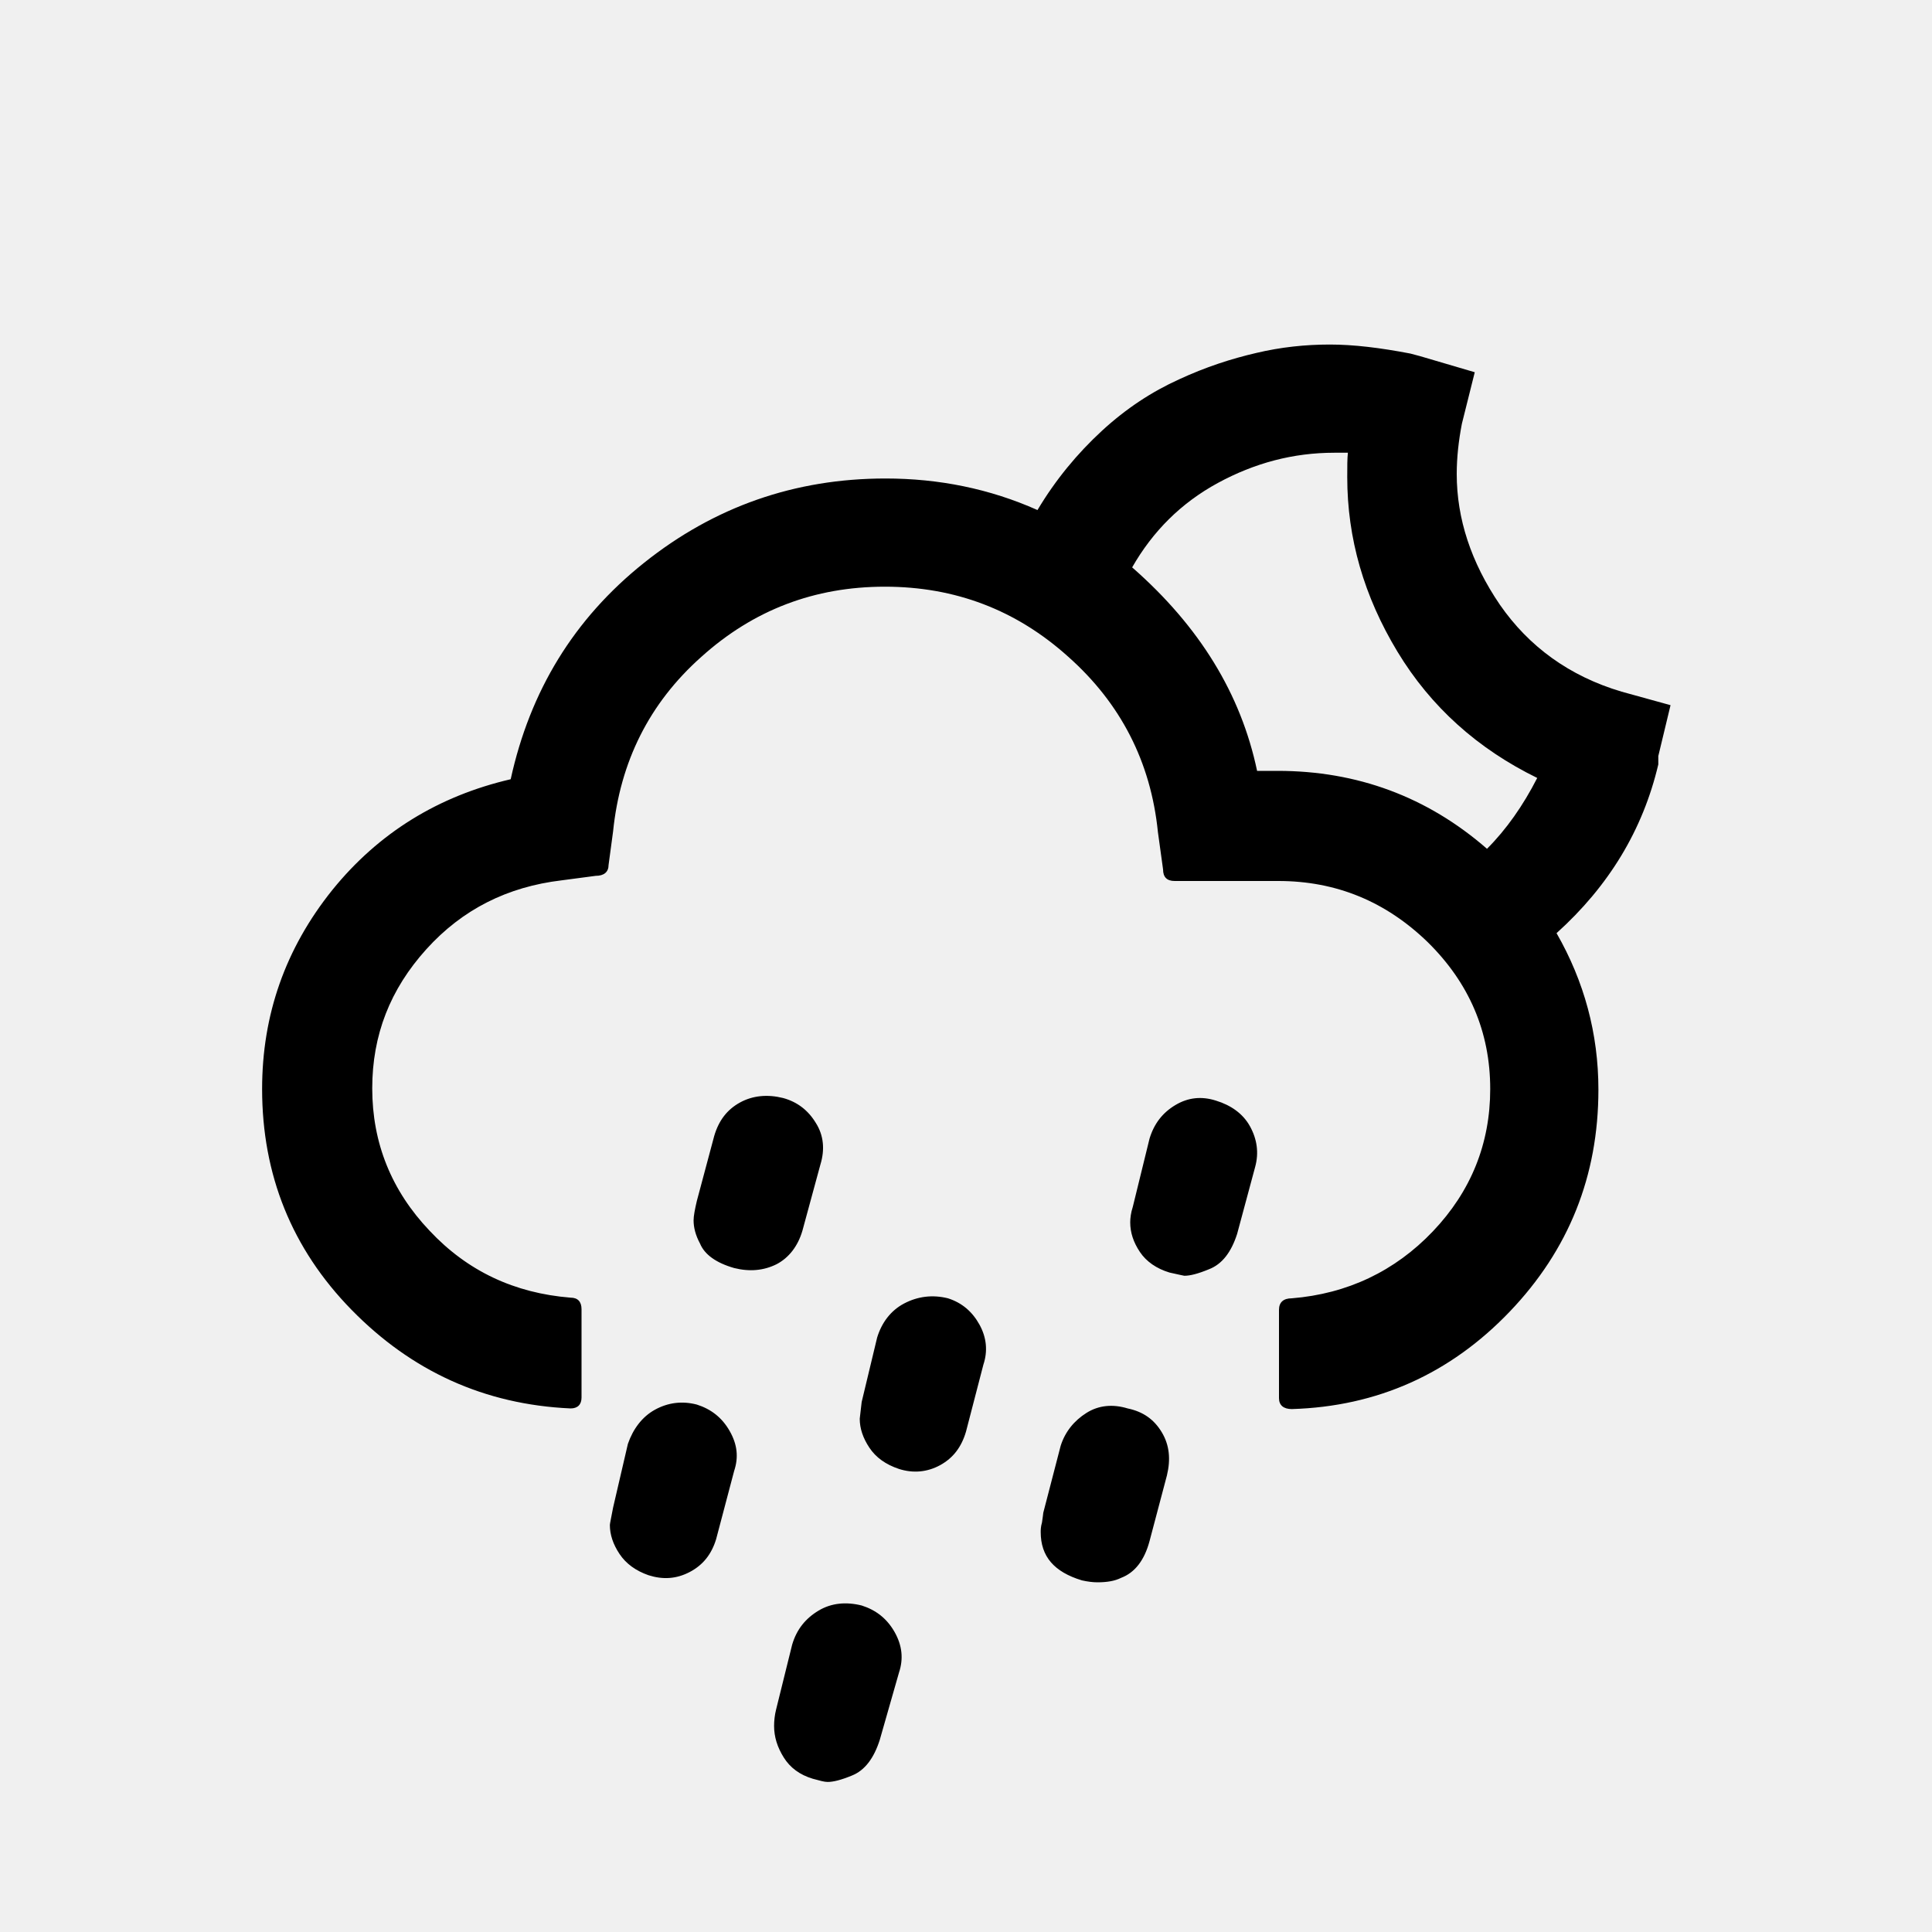
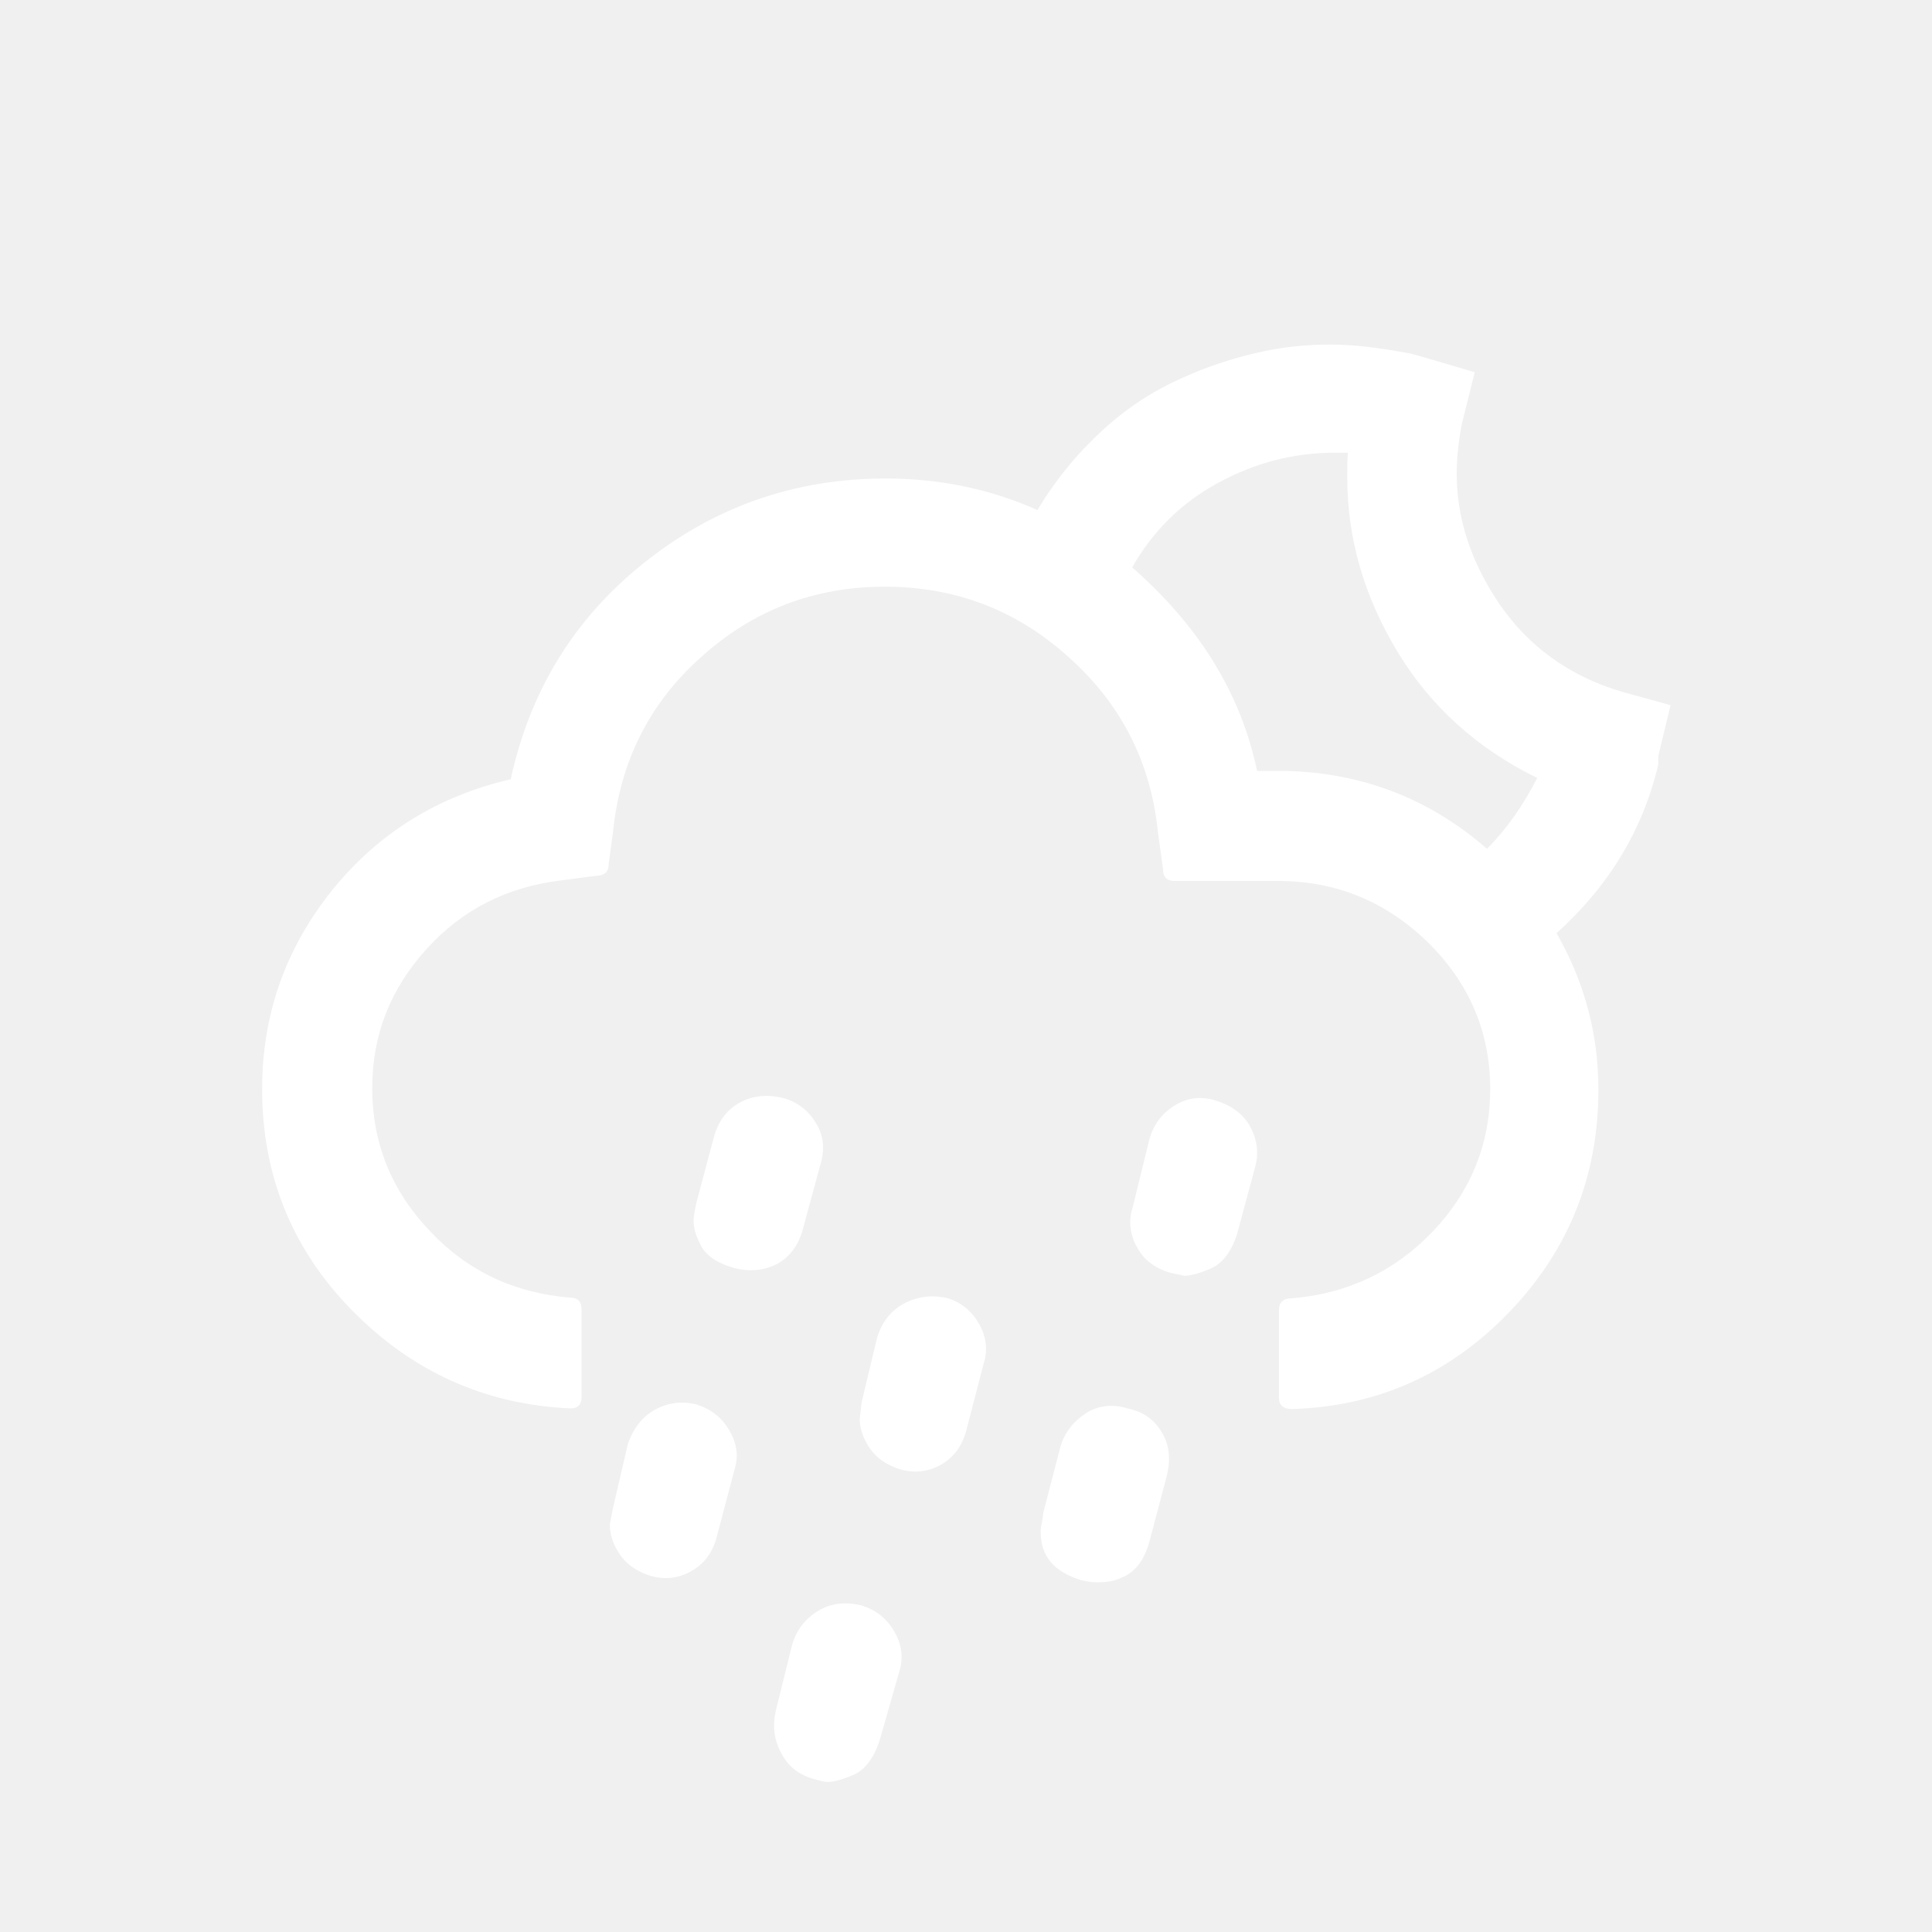
- <svg xmlns="http://www.w3.org/2000/svg" version="1.1" id="Layer_1" x="0px" y="0px" viewBox="0 0 30 30" style="enable-background:new 0 0 30 30;" xml:space="preserve">
+ <svg xmlns="http://www.w3.org/2000/svg" version="1.1" id="Layer_1" x="0px" y="0px" viewBox="0 0 30 30" style="enable-background:new 0 0 30 30;" xml:space="preserve" fill="#ffffff">
  <path d="M4.07,16.91c0,1.33,0.46,2.48,1.39,3.43s2.06,1.47,3.4,1.53c0.11,0,0.17-0.06,0.17-0.17v-1.37c0-0.12-0.06-0.18-0.17-0.18  c-0.87-0.07-1.6-0.41-2.19-1.04c-0.59-0.62-0.89-1.36-0.89-2.21c0-0.83,0.28-1.54,0.84-2.16s1.26-0.97,2.1-1.07l0.53-0.07  c0.13,0,0.2-0.06,0.2-0.17l0.07-0.52c0.11-1.08,0.56-1.99,1.37-2.71c0.81-0.73,1.76-1.09,2.85-1.09c1.09,0,2.04,0.36,2.85,1.09  c0.81,0.72,1.28,1.63,1.39,2.72l0.08,0.58c0,0.12,0.06,0.18,0.18,0.18h1.61c0.9,0,1.67,0.32,2.32,0.95  c0.64,0.63,0.97,1.39,0.97,2.28c0,0.85-0.3,1.59-0.89,2.21c-0.59,0.62-1.33,0.97-2.19,1.04c-0.13,0-0.2,0.06-0.2,0.18v1.37  c0,0.11,0.07,0.17,0.2,0.17c1.33-0.04,2.46-0.55,3.38-1.51c0.92-0.96,1.38-2.11,1.38-3.45c0-0.87-0.22-1.68-0.65-2.43  c0.81-0.73,1.34-1.6,1.58-2.62v-0.13l0.19-0.79l-0.76-0.21c-0.81-0.24-1.44-0.7-1.89-1.35c-0.45-0.66-0.67-1.34-0.67-2.03  c0-0.26,0.03-0.52,0.08-0.78l0.2-0.8l-0.85-0.25L21.9,5.49c-0.47-0.09-0.88-0.14-1.25-0.14c-0.38,0-0.76,0.04-1.14,0.13  c-0.39,0.09-0.79,0.22-1.2,0.41c-0.42,0.19-0.82,0.45-1.2,0.8c-0.38,0.35-0.72,0.76-1,1.23c-0.74-0.33-1.53-0.49-2.36-0.49  c-1.41,0-2.66,0.44-3.75,1.31s-1.77,1.99-2.07,3.36c-1.12,0.26-2.05,0.83-2.77,1.72C4.43,14.73,4.07,15.76,4.07,16.91z M9.47,23.68  c0,0.15,0.05,0.3,0.15,0.45c0.1,0.15,0.25,0.26,0.45,0.33c0.22,0.07,0.43,0.06,0.64-0.05s0.34-0.28,0.41-0.51l0.28-1.06  c0.07-0.21,0.05-0.41-0.07-0.62c-0.12-0.21-0.29-0.34-0.51-0.41c-0.23-0.06-0.45-0.03-0.65,0.08s-0.34,0.3-0.42,0.53l-0.23,0.99  C9.49,23.57,9.47,23.66,9.47,23.68z M10.77,18.95c0,0.11,0.03,0.23,0.1,0.36c0.07,0.17,0.25,0.3,0.53,0.38  c0.24,0.06,0.46,0.04,0.66-0.06c0.19-0.1,0.33-0.28,0.4-0.52l0.28-1.03c0.07-0.23,0.05-0.45-0.07-0.64  c-0.12-0.2-0.29-0.33-0.51-0.39c-0.24-0.06-0.47-0.04-0.67,0.07c-0.2,0.11-0.33,0.28-0.4,0.52l-0.27,1.01  C10.79,18.78,10.77,18.88,10.77,18.95z M12.02,26.8c0,0.17,0.05,0.33,0.15,0.49c0.1,0.16,0.25,0.27,0.45,0.33  c0.11,0.03,0.18,0.05,0.23,0.05c0.09,0,0.21-0.03,0.38-0.1c0.2-0.08,0.34-0.27,0.43-0.55l0.3-1.05c0.07-0.21,0.05-0.42-0.07-0.63  c-0.12-0.21-0.29-0.34-0.51-0.41c-0.24-0.06-0.47-0.04-0.67,0.08c-0.2,0.12-0.34,0.29-0.41,0.53l-0.25,1.01  C12.03,26.63,12.02,26.72,12.02,26.8z M13.35,22.03c0,0.15,0.05,0.3,0.15,0.45s0.25,0.26,0.46,0.33c0.22,0.07,0.44,0.05,0.64-0.06  c0.2-0.11,0.33-0.28,0.4-0.52l0.27-1.04c0.07-0.21,0.05-0.42-0.06-0.62c-0.11-0.2-0.27-0.34-0.49-0.41  c-0.24-0.06-0.47-0.03-0.68,0.08s-0.35,0.3-0.42,0.53l-0.24,1L13.35,22.03z M16.16,23.79c0,0.38,0.21,0.62,0.64,0.75  c0.09,0.02,0.17,0.03,0.24,0.03c0.15,0,0.27-0.02,0.37-0.07c0.21-0.08,0.36-0.27,0.44-0.57l0.27-1.02c0.06-0.25,0.04-0.47-0.08-0.67  s-0.29-0.32-0.53-0.37c-0.23-0.07-0.45-0.05-0.64,0.07s-0.33,0.29-0.4,0.51l-0.27,1.04c0,0.02-0.01,0.07-0.02,0.15  C16.16,23.71,16.16,23.76,16.16,23.79z M17.55,18.98c0,0.16,0.05,0.31,0.15,0.46c0.1,0.15,0.26,0.26,0.46,0.32  c0.14,0.03,0.22,0.05,0.23,0.05c0.09,0,0.21-0.03,0.38-0.1c0.21-0.08,0.35-0.27,0.44-0.55l0.28-1.04c0.06-0.22,0.03-0.43-0.08-0.63  s-0.3-0.33-0.53-0.4c-0.22-0.07-0.43-0.05-0.63,0.07s-0.33,0.29-0.4,0.52l-0.26,1.06C17.56,18.83,17.55,18.92,17.55,18.98z   M17.58,8.81c0.32-0.56,0.76-1,1.33-1.31c0.57-0.31,1.17-0.47,1.81-0.47h0.21c-0.01,0.09-0.01,0.21-0.01,0.38  c0,0.95,0.26,1.85,0.78,2.71c0.52,0.86,1.25,1.51,2.17,1.96c-0.22,0.43-0.48,0.8-0.78,1.1c-0.93-0.81-2.02-1.21-3.25-1.21h-0.32  C19.27,10.78,18.63,9.73,17.58,8.81z" />
</svg>
